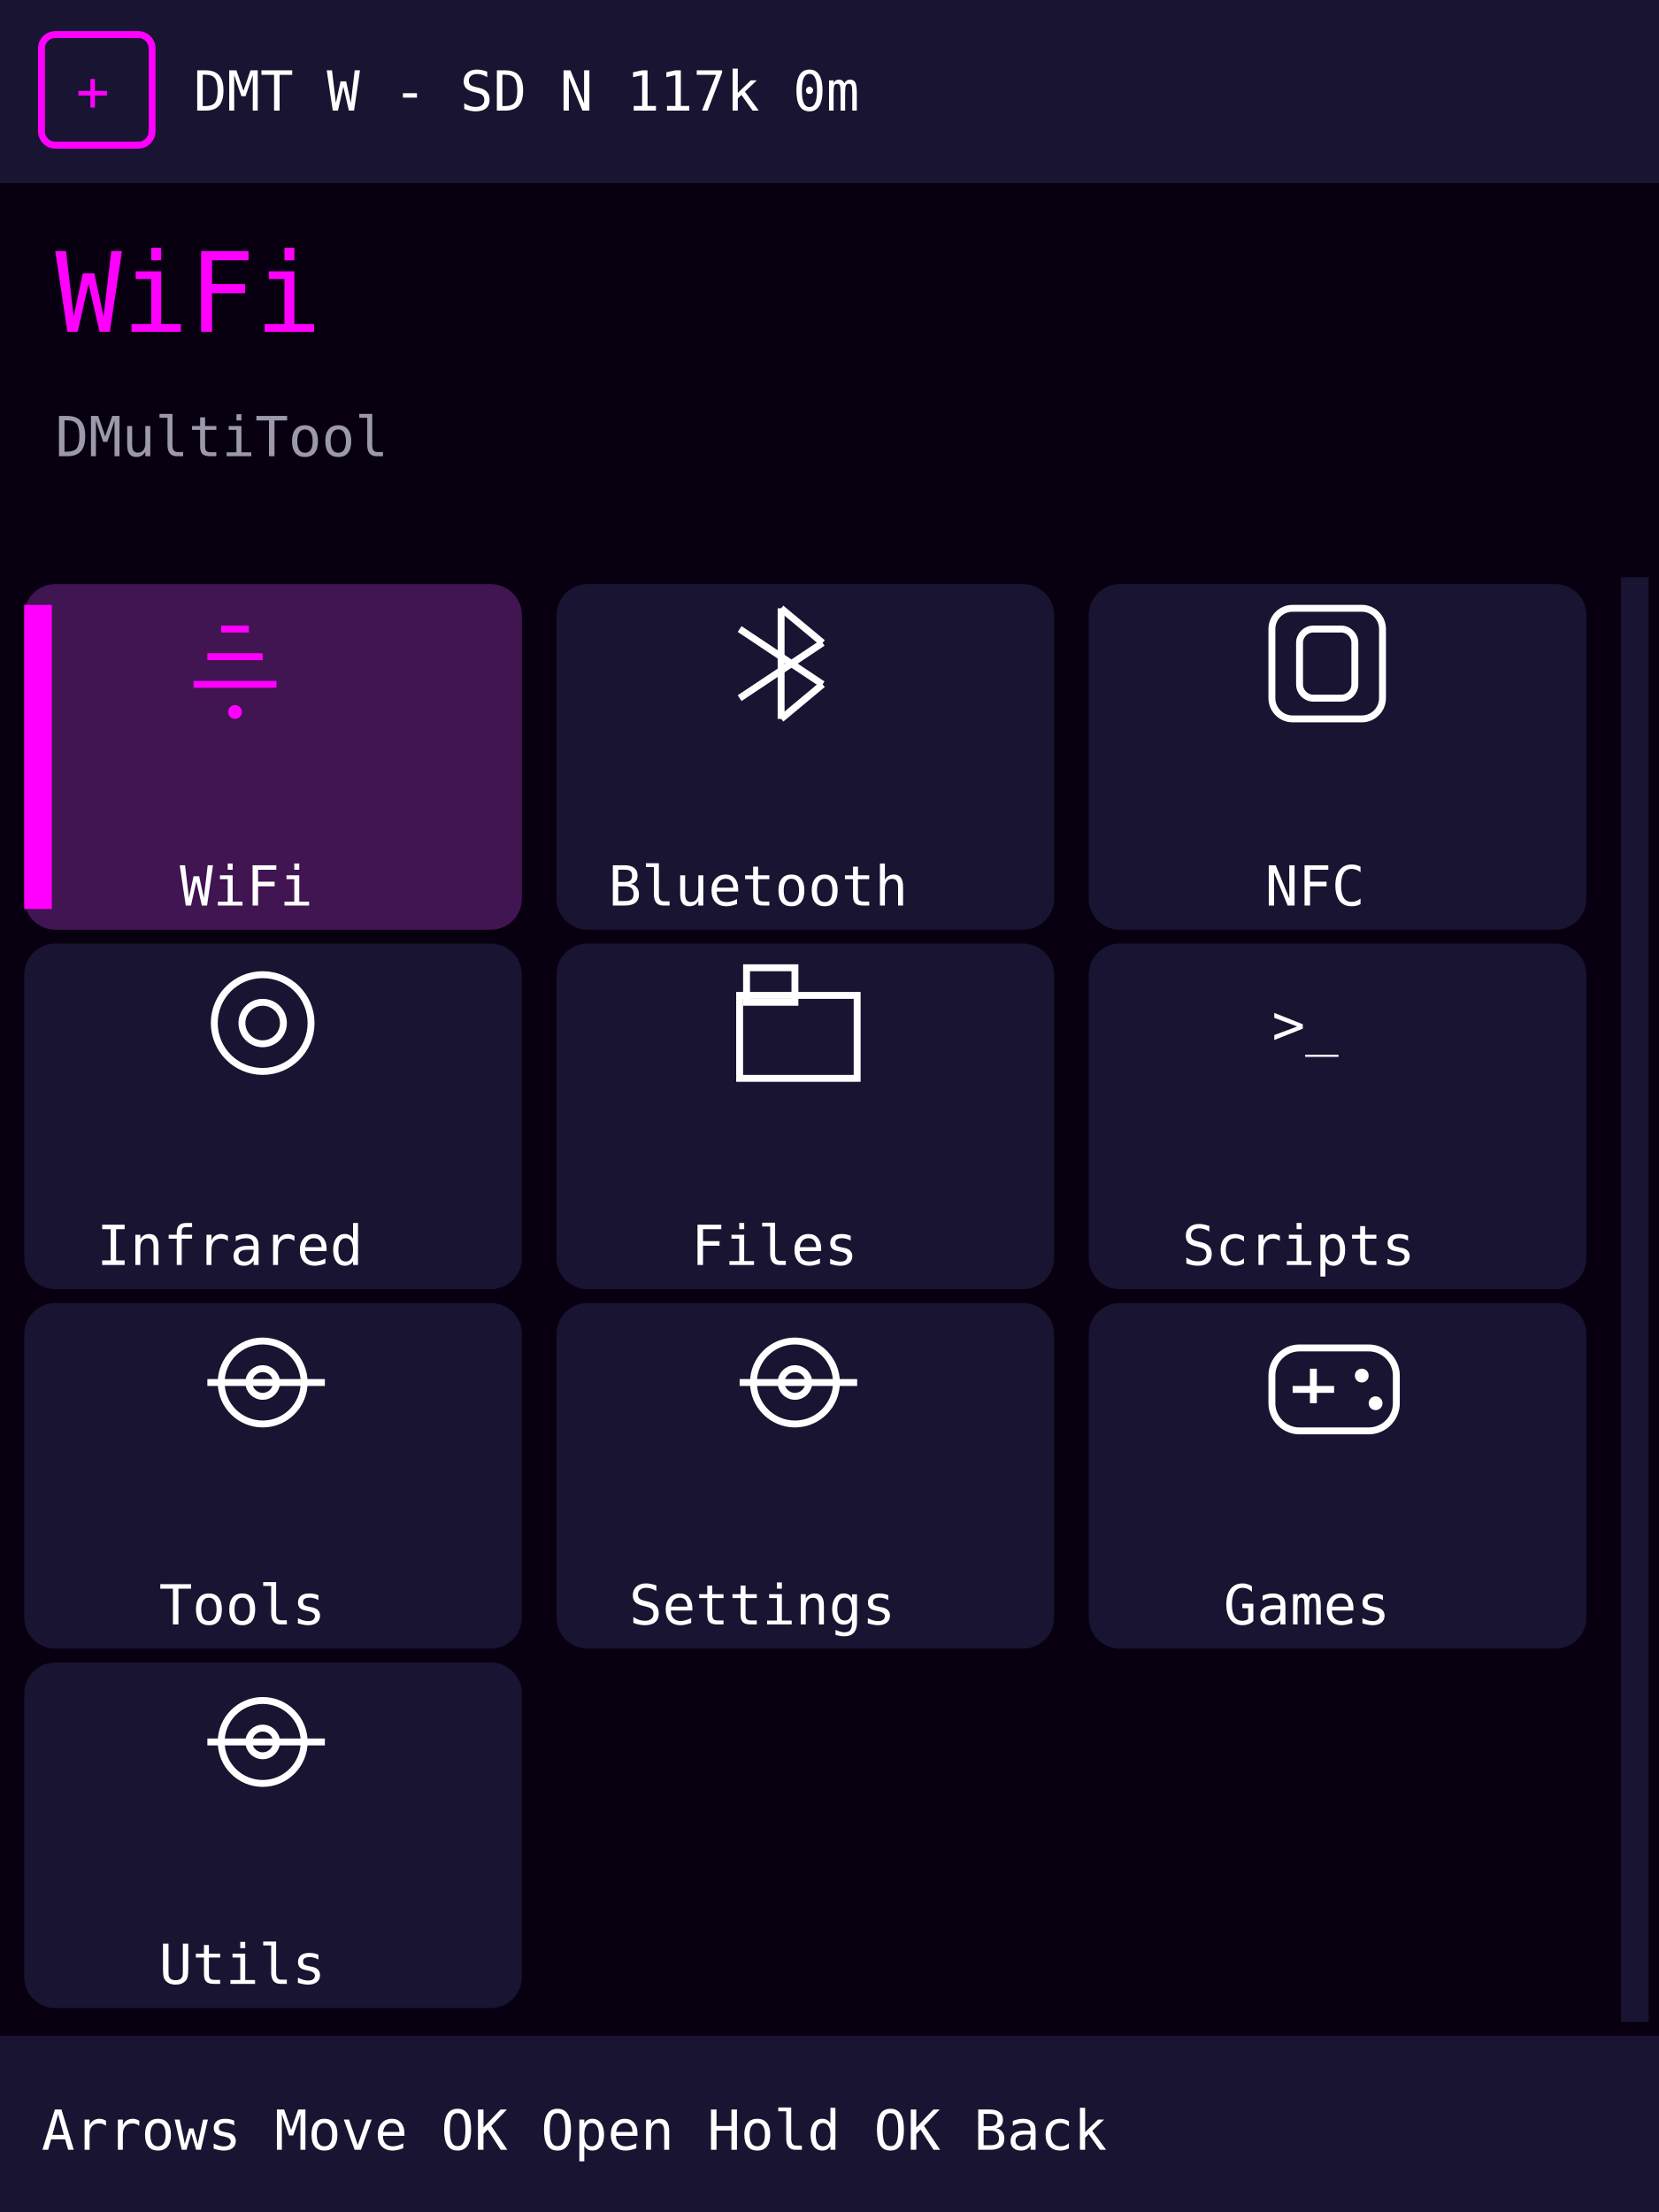
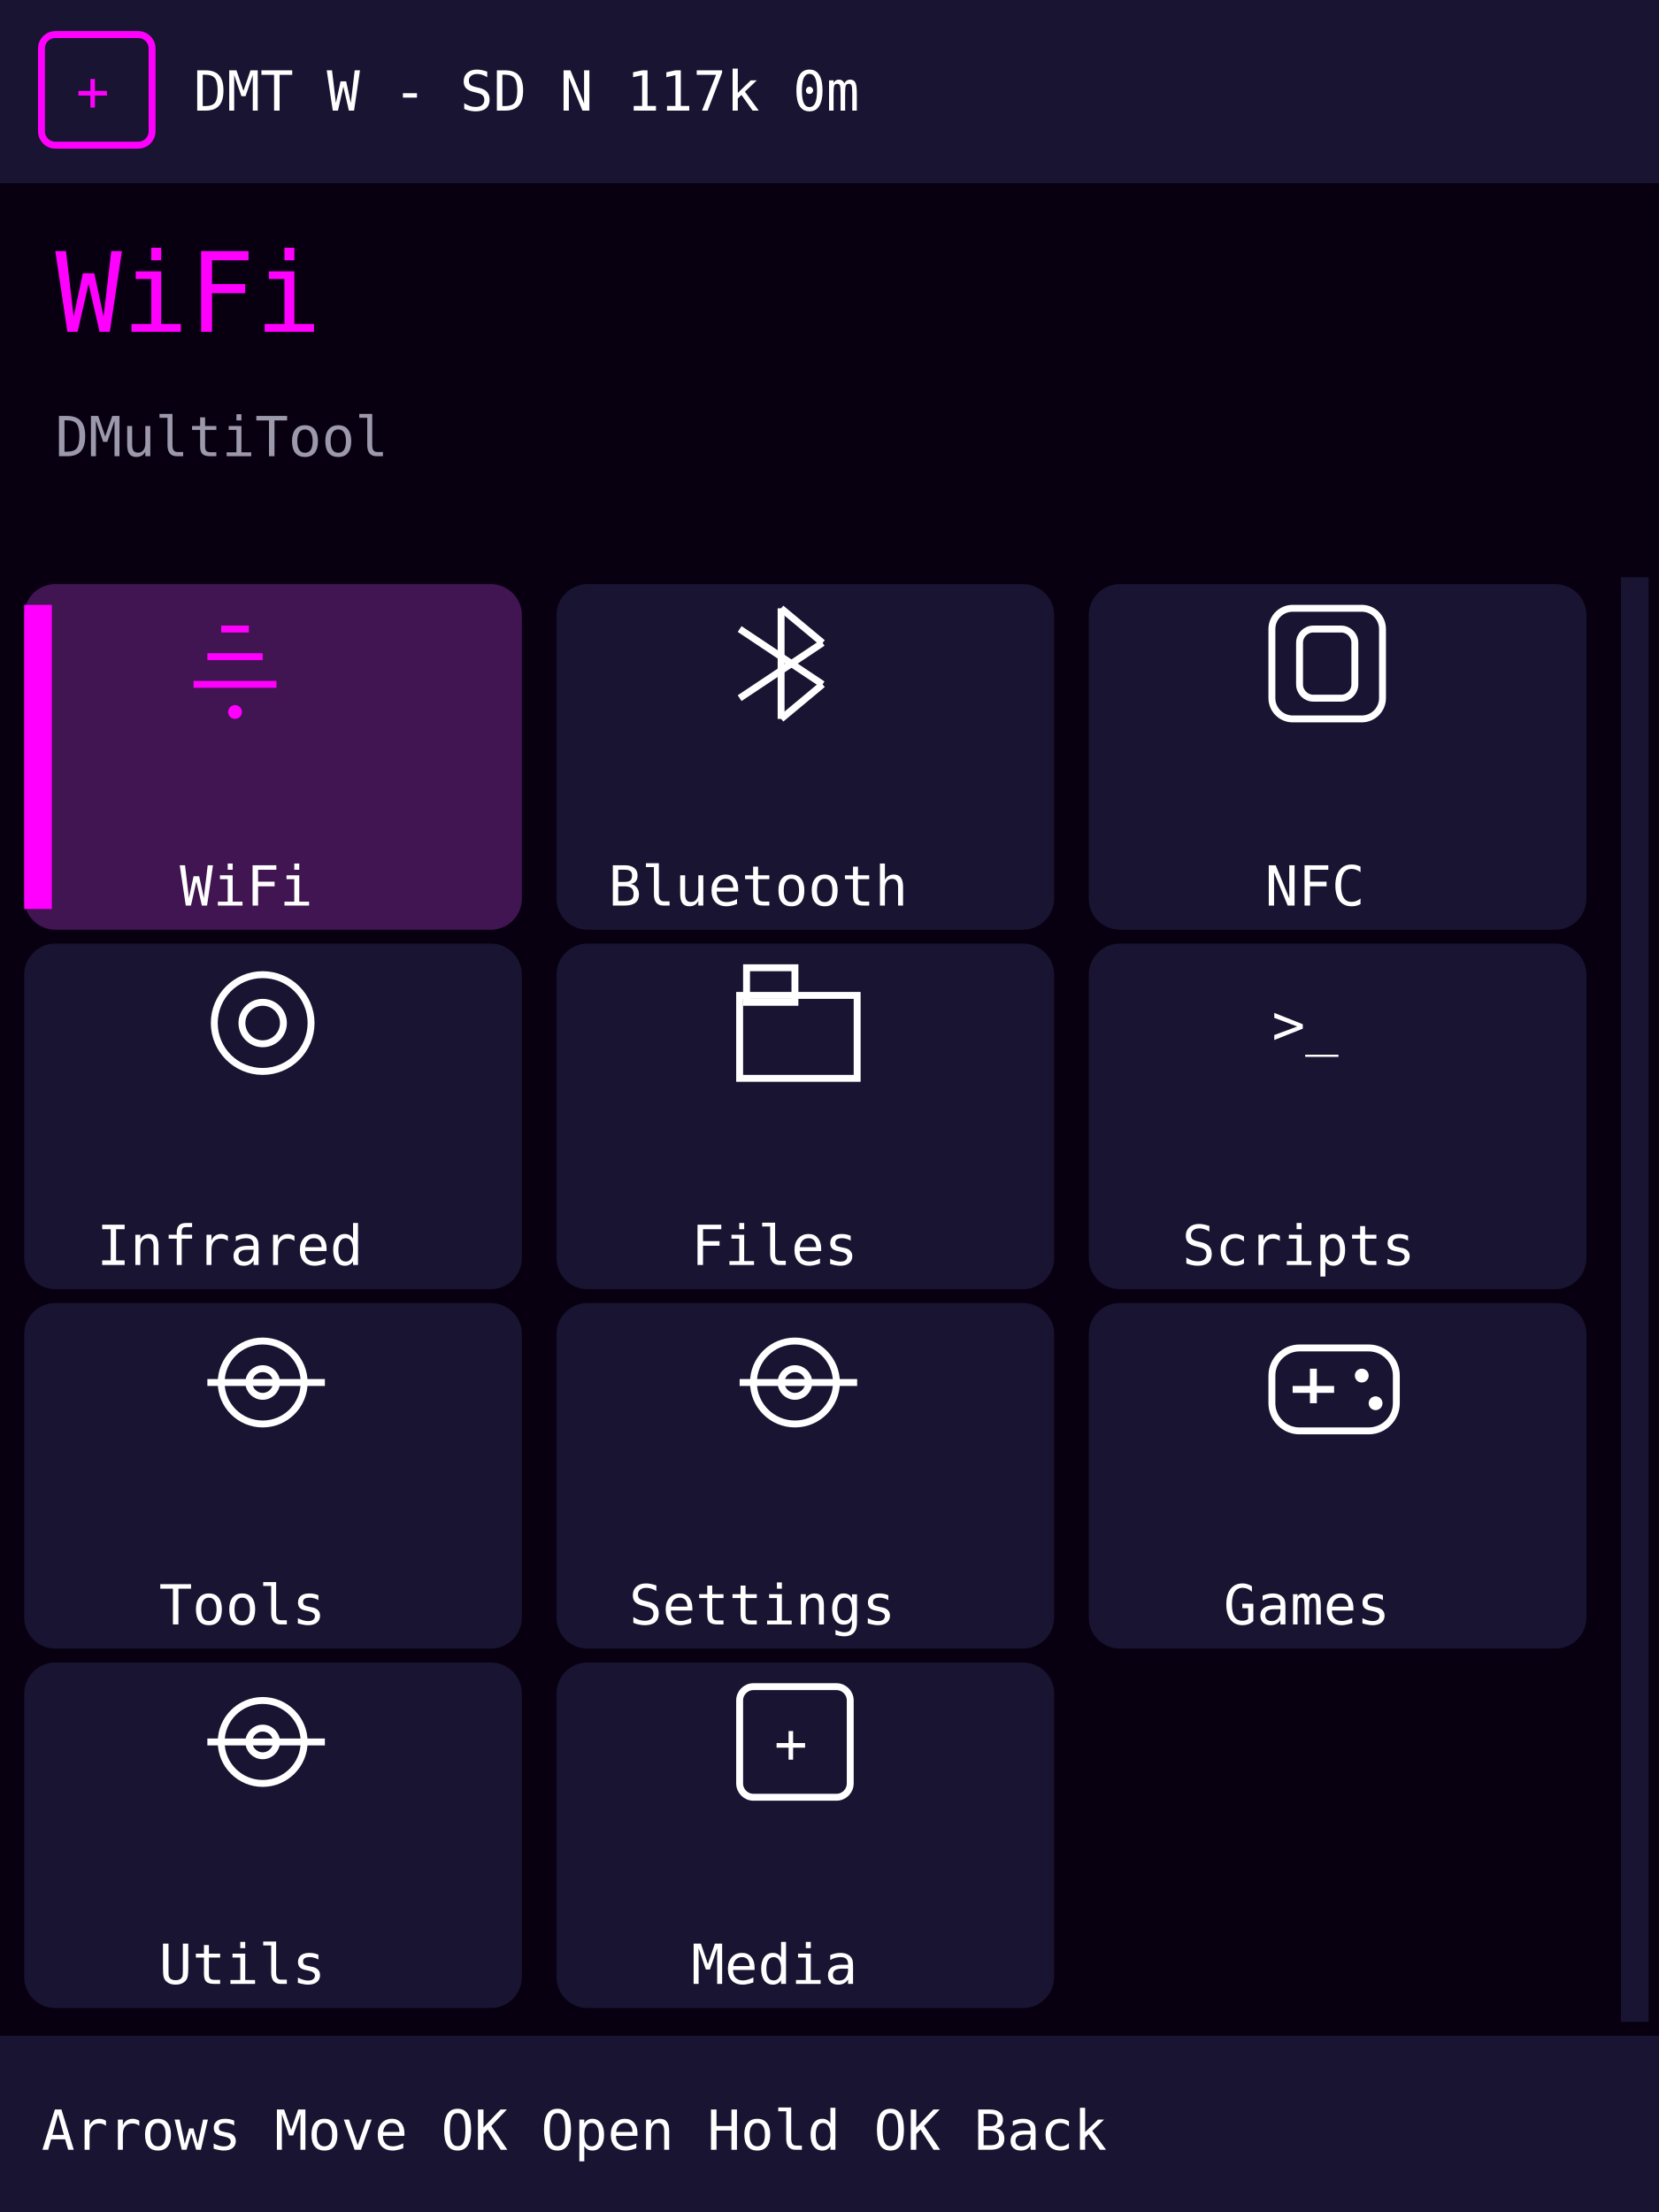
<svg xmlns="http://www.w3.org/2000/svg" width="240" height="320" viewBox="0 0 240 320">
  <rect x="0" y="0" width="240" height="320" rx="0" fill="#080010" stroke="#080010" />
  <rect x="0" y="0" width="240" height="26" rx="0" fill="#181431" stroke="#181431" />
  <rect x="6" y="5" width="16" height="16" rx="2" fill="none" stroke="#ff00ff" />
  <text x="11" y="16" fill="#ff00ff" font-family="monospace" font-size="8" textLength="6" lengthAdjust="spacingAndGlyphs">+</text>
  <text x="28" y="16" fill="#ffffff" font-family="monospace" font-size="8" textLength="120" lengthAdjust="spacingAndGlyphs">DMT W - SD N 117k 0m</text>
  <rect x="0" y="32" width="240" height="46" rx="0" fill="#080010" stroke="#080010" />
  <text x="8" y="48" fill="#ff00ff" font-family="monospace" font-size="16" textLength="48" lengthAdjust="spacingAndGlyphs">WiFi</text>
  <text x="8" y="66" fill="#9c99ac" font-family="monospace" font-size="8" textLength="60" lengthAdjust="spacingAndGlyphs">DMultiTool</text>
  <rect x="0" y="84" width="77" height="52" rx="0" fill="#080010" stroke="#080010" />
  <rect x="4" y="85" width="71" height="49" rx="4" fill="#411452" stroke="#411452" />
  <rect x="4" y="88" width="3" height="43" rx="0" fill="#ff00ff" stroke="#ff00ff" />
  <path d="M32,91 L36,91" stroke="#ff00ff" fill="none" />
  <path d="M30,95 L38,95" stroke="#ff00ff" fill="none" />
  <path d="M28,99 L40,99" stroke="#ff00ff" fill="none" />
  <circle cx="34" cy="103" r="1" fill="#ff00ff" />
  <text x="26" y="131" fill="#ffffff" font-family="monospace" font-size="8" textLength="24" lengthAdjust="spacingAndGlyphs">WiFi</text>
  <rect x="77" y="84" width="77" height="52" rx="0" fill="#080010" stroke="#080010" />
  <rect x="81" y="85" width="71" height="49" rx="4" fill="#181431" stroke="#181431" />
  <path d="M113,88 L113,104" stroke="#ffffff" fill="none" />
  <path d="M113,88 L119,93" stroke="#ffffff" fill="none" />
  <path d="M119,93 L107,101" stroke="#ffffff" fill="none" />
  <path d="M107,91 L119,99" stroke="#ffffff" fill="none" />
  <path d="M119,99 L113,104" stroke="#ffffff" fill="none" />
  <text x="88" y="131" fill="#ffffff" font-family="monospace" font-size="8" textLength="54" lengthAdjust="spacingAndGlyphs">Bluetooth</text>
  <rect x="154" y="84" width="77" height="52" rx="0" fill="#080010" stroke="#080010" />
  <rect x="158" y="85" width="71" height="49" rx="4" fill="#181431" stroke="#181431" />
  <rect x="184" y="88" width="16" height="16" rx="3" fill="none" stroke="#ffffff" />
  <rect x="188" y="91" width="8" height="10" rx="2" fill="none" stroke="#ffffff" />
  <text x="183" y="131" fill="#ffffff" font-family="monospace" font-size="8" textLength="18" lengthAdjust="spacingAndGlyphs">NFC</text>
  <rect x="0" y="136" width="77" height="52" rx="0" fill="#080010" stroke="#080010" />
  <rect x="4" y="137" width="71" height="49" rx="4" fill="#181431" stroke="#181431" />
  <circle cx="38" cy="148" r="7" stroke="#ffffff" fill="none" />
  <circle cx="38" cy="148" r="3" stroke="#ffffff" fill="none" />
  <text x="14" y="183" fill="#ffffff" font-family="monospace" font-size="8" textLength="48" lengthAdjust="spacingAndGlyphs">Infrared</text>
  <rect x="77" y="136" width="77" height="52" rx="0" fill="#080010" stroke="#080010" />
  <rect x="81" y="137" width="71" height="49" rx="4" fill="#181431" stroke="#181431" />
  <rect x="107" y="144" width="17" height="12" rx="0" fill="none" stroke="#ffffff" />
  <rect x="108" y="140" width="7" height="5" rx="0" fill="none" stroke="#ffffff" />
  <text x="100" y="183" fill="#ffffff" font-family="monospace" font-size="8" textLength="30" lengthAdjust="spacingAndGlyphs">Files</text>
  <rect x="154" y="136" width="77" height="52" rx="0" fill="#080010" stroke="#080010" />
  <rect x="158" y="137" width="71" height="49" rx="4" fill="#181431" stroke="#181431" />
  <text x="184" y="151" fill="#ffffff" font-family="monospace" font-size="8" textLength="12" lengthAdjust="spacingAndGlyphs">&gt;_</text>
  <text x="171" y="183" fill="#ffffff" font-family="monospace" font-size="8" textLength="42" lengthAdjust="spacingAndGlyphs">Scripts</text>
  <rect x="0" y="188" width="77" height="52" rx="0" fill="#080010" stroke="#080010" />
  <rect x="4" y="189" width="71" height="49" rx="4" fill="#181431" stroke="#181431" />
  <circle cx="38" cy="200" r="6" stroke="#ffffff" fill="none" />
  <circle cx="38" cy="200" r="2" stroke="#ffffff" fill="none" />
  <path d="M30,200 L47,200" stroke="#ffffff" fill="none" />
  <text x="23" y="235" fill="#ffffff" font-family="monospace" font-size="8" textLength="30" lengthAdjust="spacingAndGlyphs">Tools</text>
  <rect x="77" y="188" width="77" height="52" rx="0" fill="#080010" stroke="#080010" />
  <rect x="81" y="189" width="71" height="49" rx="4" fill="#181431" stroke="#181431" />
  <circle cx="115" cy="200" r="6" stroke="#ffffff" fill="none" />
  <circle cx="115" cy="200" r="2" stroke="#ffffff" fill="none" />
  <path d="M107,200 L124,200" stroke="#ffffff" fill="none" />
  <text x="91" y="235" fill="#ffffff" font-family="monospace" font-size="8" textLength="48" lengthAdjust="spacingAndGlyphs">Settings</text>
  <rect x="154" y="188" width="77" height="52" rx="0" fill="#080010" stroke="#080010" />
  <rect x="158" y="189" width="71" height="49" rx="4" fill="#181431" stroke="#181431" />
  <rect x="184" y="195" width="18" height="12" rx="4" fill="none" stroke="#ffffff" />
  <path d="M187,201 L193,201" stroke="#ffffff" fill="none" />
  <path d="M190,198 L190,203" stroke="#ffffff" fill="none" />
  <circle cx="197" cy="199" r="1" fill="#ffffff" />
  <circle cx="199" cy="203" r="1" fill="#ffffff" />
  <text x="177" y="235" fill="#ffffff" font-family="monospace" font-size="8" textLength="30" lengthAdjust="spacingAndGlyphs">Games</text>
  <rect x="0" y="240" width="77" height="52" rx="0" fill="#080010" stroke="#080010" />
  <rect x="4" y="241" width="71" height="49" rx="4" fill="#181431" stroke="#181431" />
  <circle cx="38" cy="252" r="6" stroke="#ffffff" fill="none" />
  <circle cx="38" cy="252" r="2" stroke="#ffffff" fill="none" />
  <path d="M30,252 L47,252" stroke="#ffffff" fill="none" />
  <text x="23" y="287" fill="#ffffff" font-family="monospace" font-size="8" textLength="30" lengthAdjust="spacingAndGlyphs">Utils</text>
  <rect x="77" y="240" width="77" height="52" rx="0" fill="#080010" stroke="#080010" />
+   <rect x="81" y="241" width="71" height="49" rx="4" fill="#181431" stroke="#181431" />
+   <rect x="107" y="244" width="16" height="16" rx="2" fill="none" stroke="#ffffff" />
+   <text x="112" y="255" fill="#ffffff" font-family="monospace" font-size="8" textLength="6" lengthAdjust="spacingAndGlyphs">+</text>
+   <text x="100" y="287" fill="#ffffff" font-family="monospace" font-size="8" textLength="30" lengthAdjust="spacingAndGlyphs">Media</text>
  <rect x="154" y="240" width="77" height="52" rx="0" fill="#080010" stroke="#080010" />
  <rect x="235" y="84" width="3" height="208" rx="0" fill="#181431" stroke="#181431" />
  <rect x="0" y="295" width="240" height="25" rx="0" fill="#181431" stroke="#181431" />
  <text x="6" y="311" fill="#ffffff" font-family="monospace" font-size="8" textLength="204" lengthAdjust="spacingAndGlyphs">Arrows Move  OK Open  Hold OK Back</text>
</svg>
